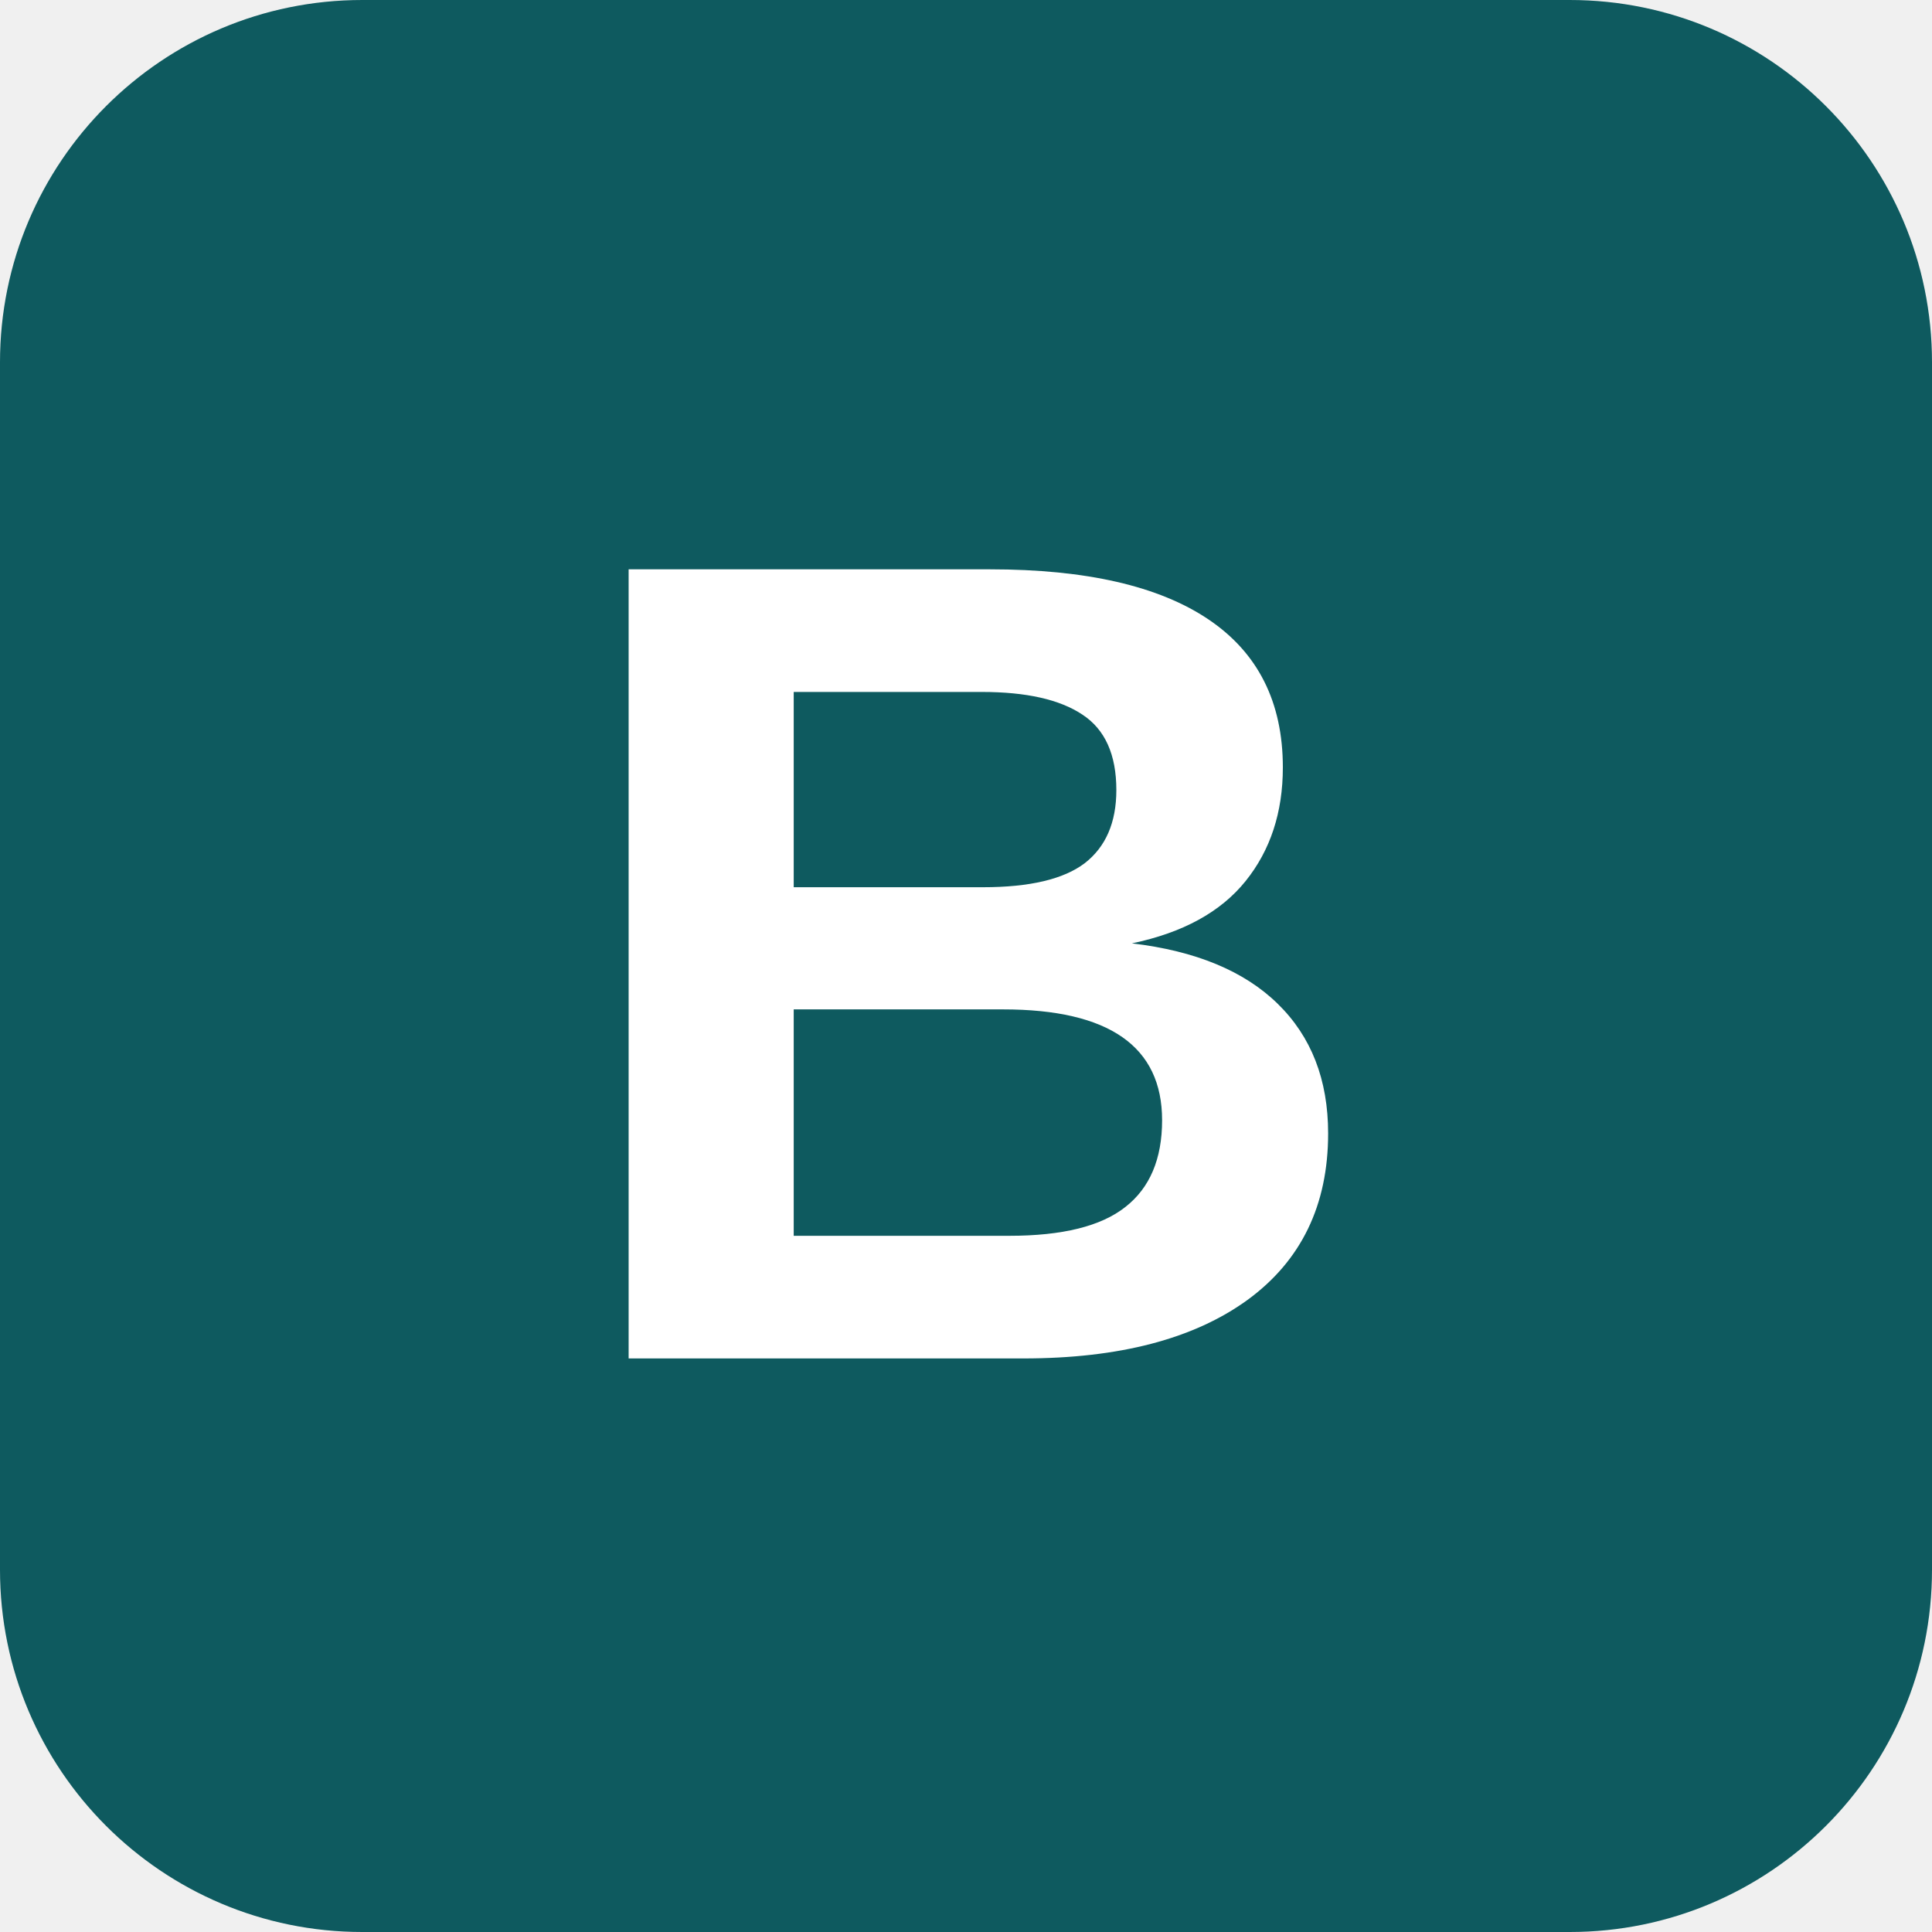
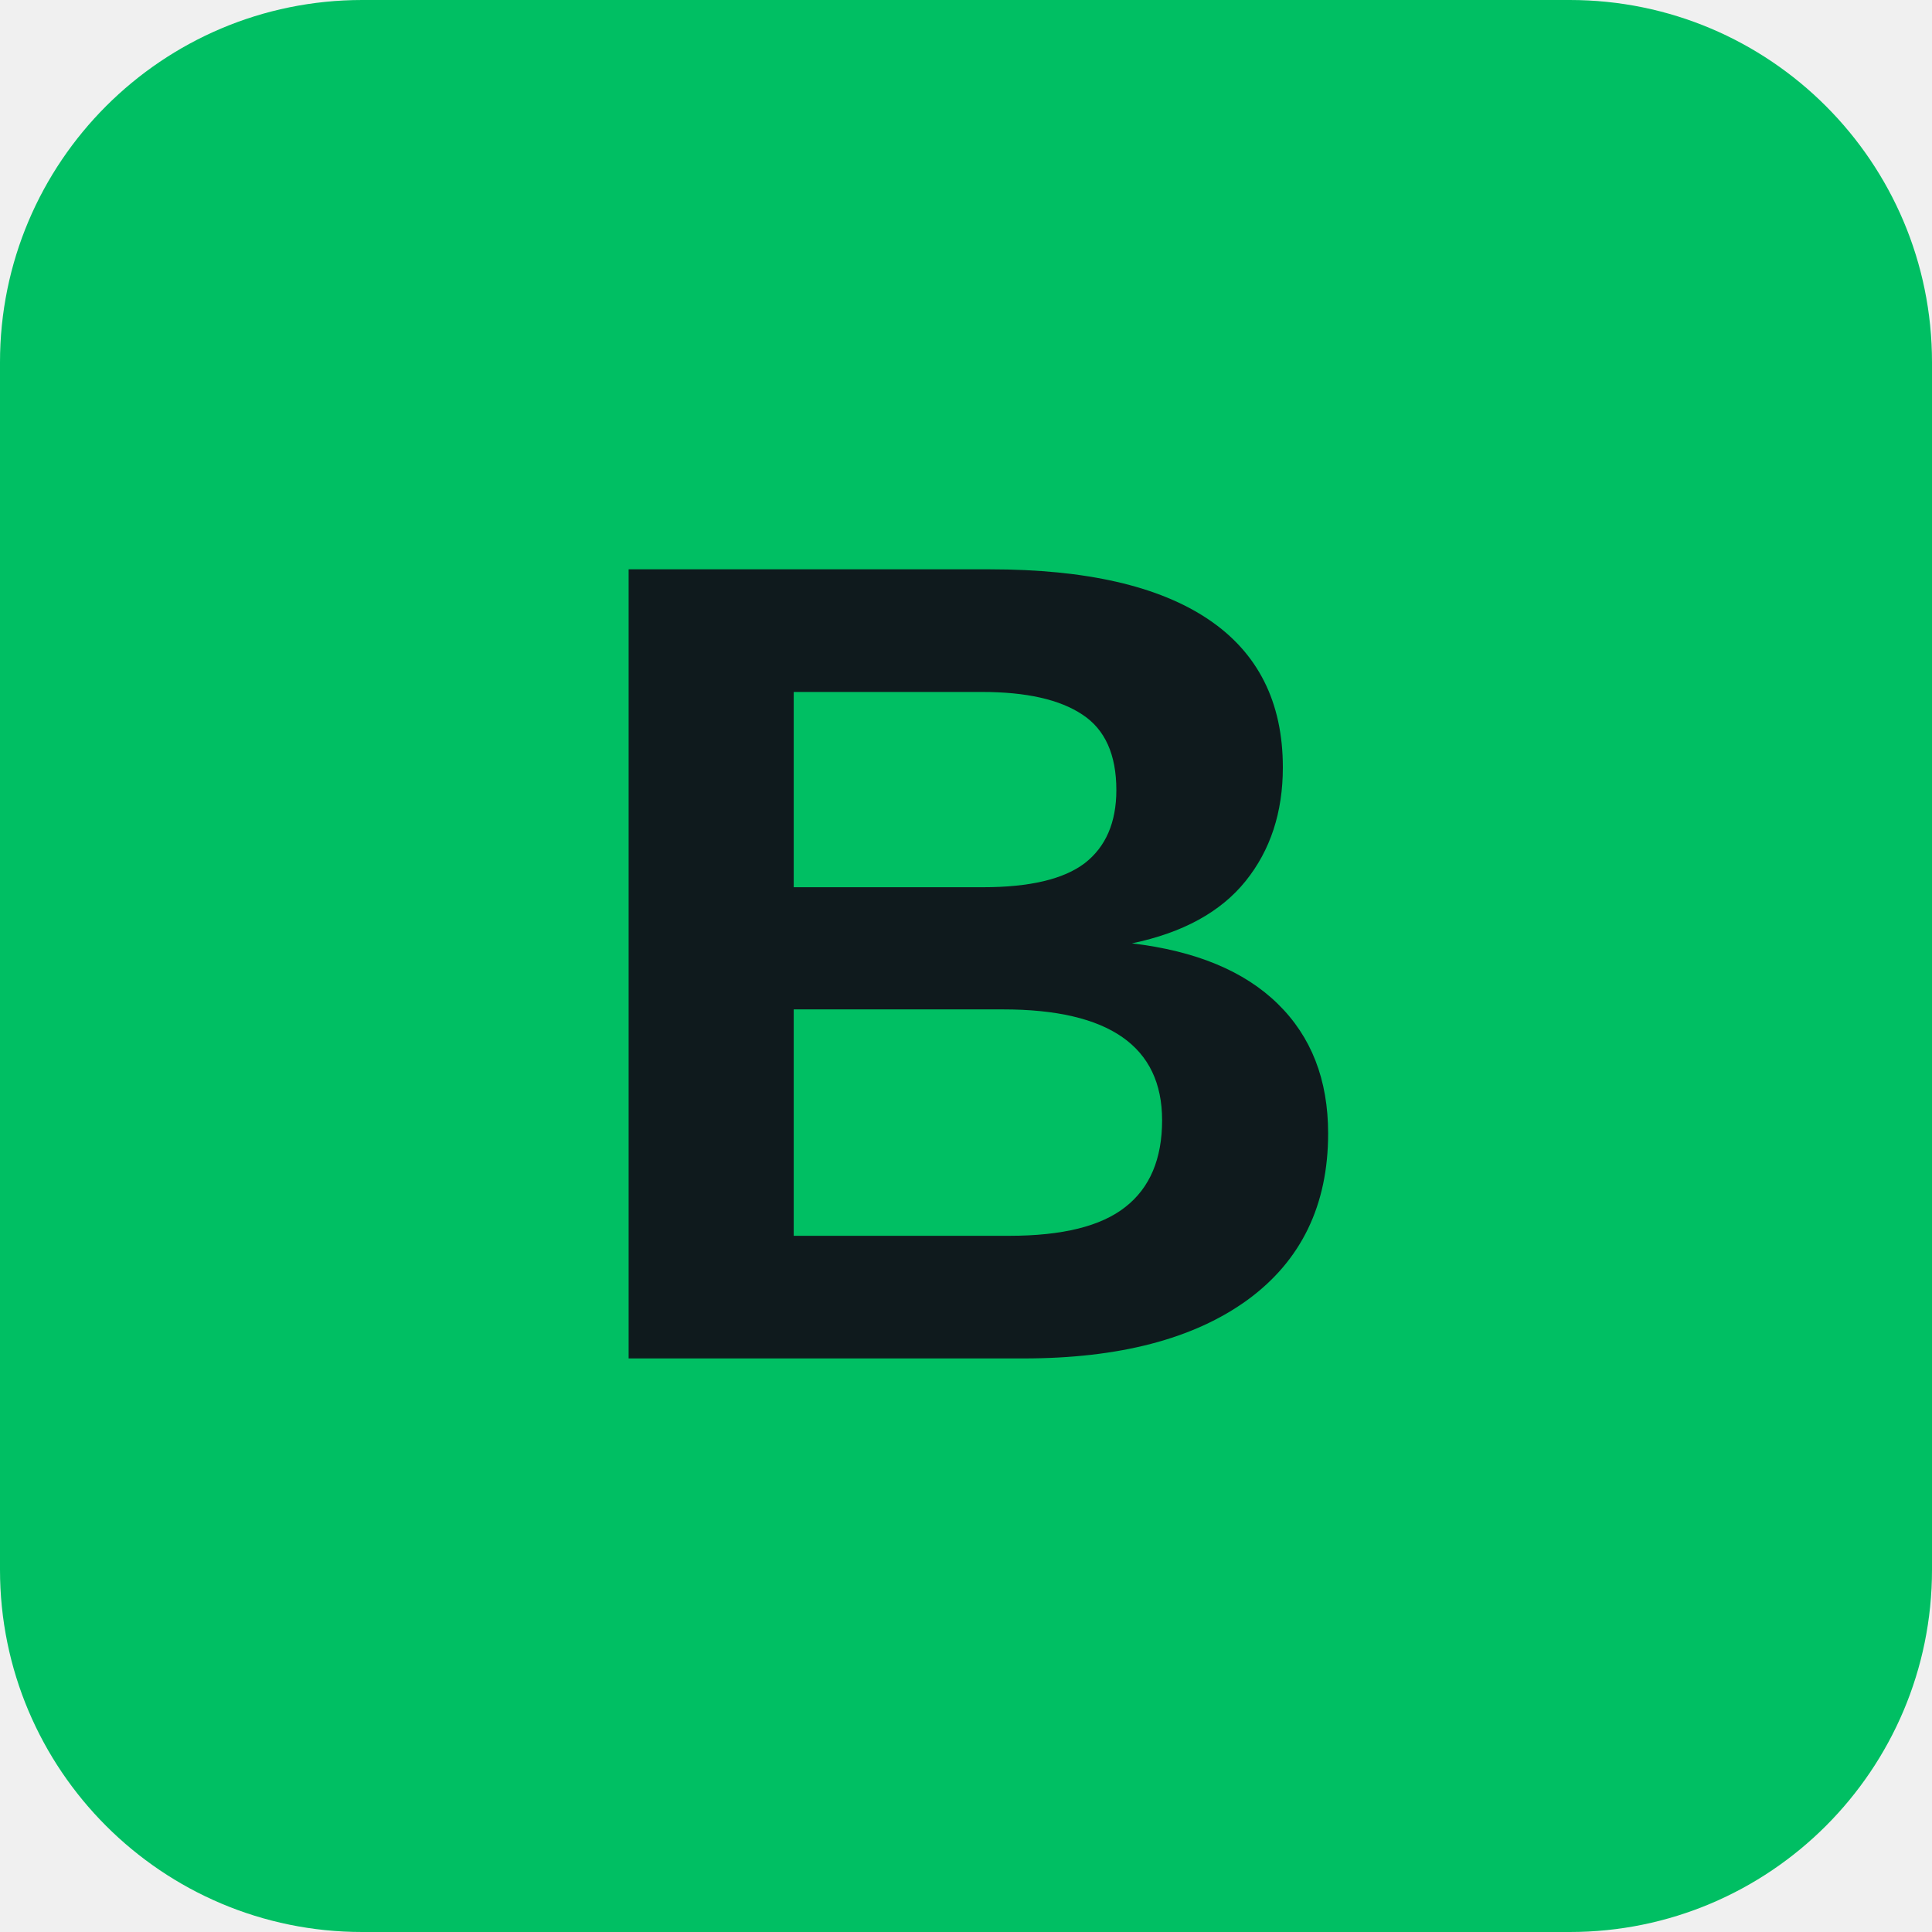
<svg xmlns="http://www.w3.org/2000/svg" viewBox="0 0 64 64">
-   <rect width="64" height="64" rx="12" fill="#0e5a5f" />
-   <text x="32" y="45" font-family="Arial,sans-serif" font-size="38" font-weight="700" text-anchor="middle" fill="#fff">B</text>
+   <rect width="64" height="64" rx="12" fill="#00bf63" />
+   <text x="32" y="45" font-family="Arial,sans-serif" font-size="38" font-weight="700" text-anchor="middle" fill="#0f1a1d">B</text>
</svg>
